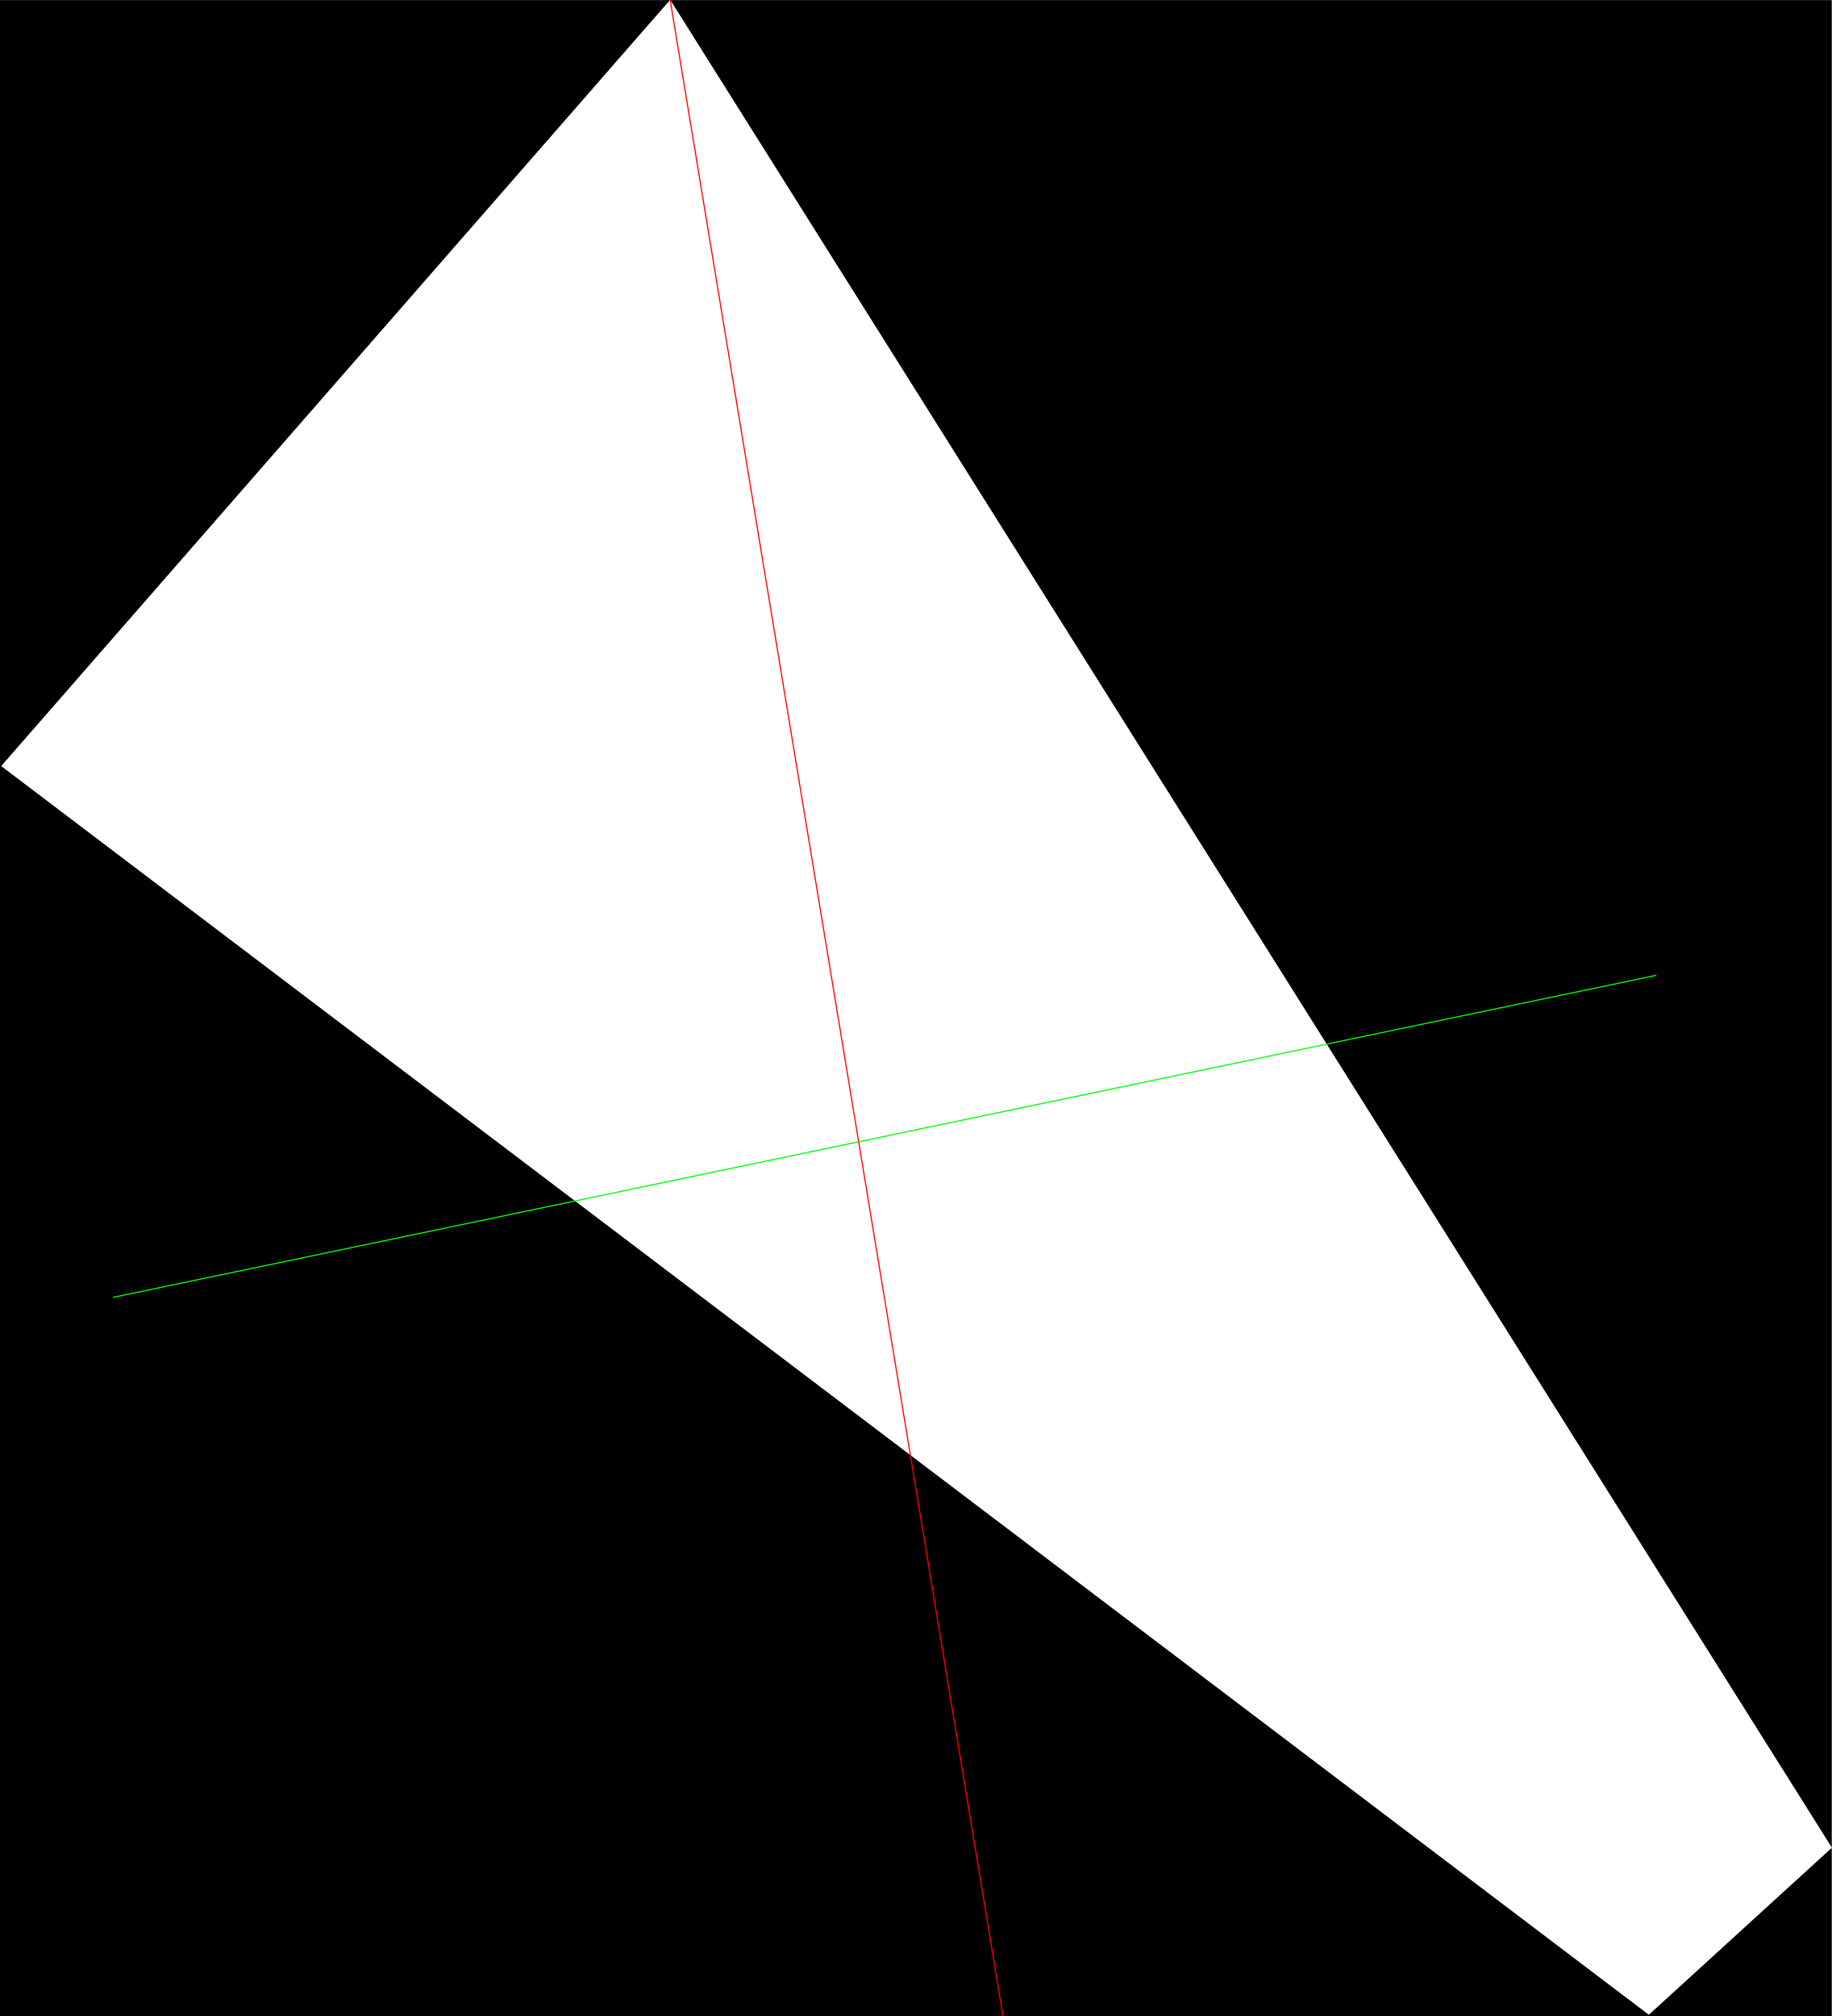
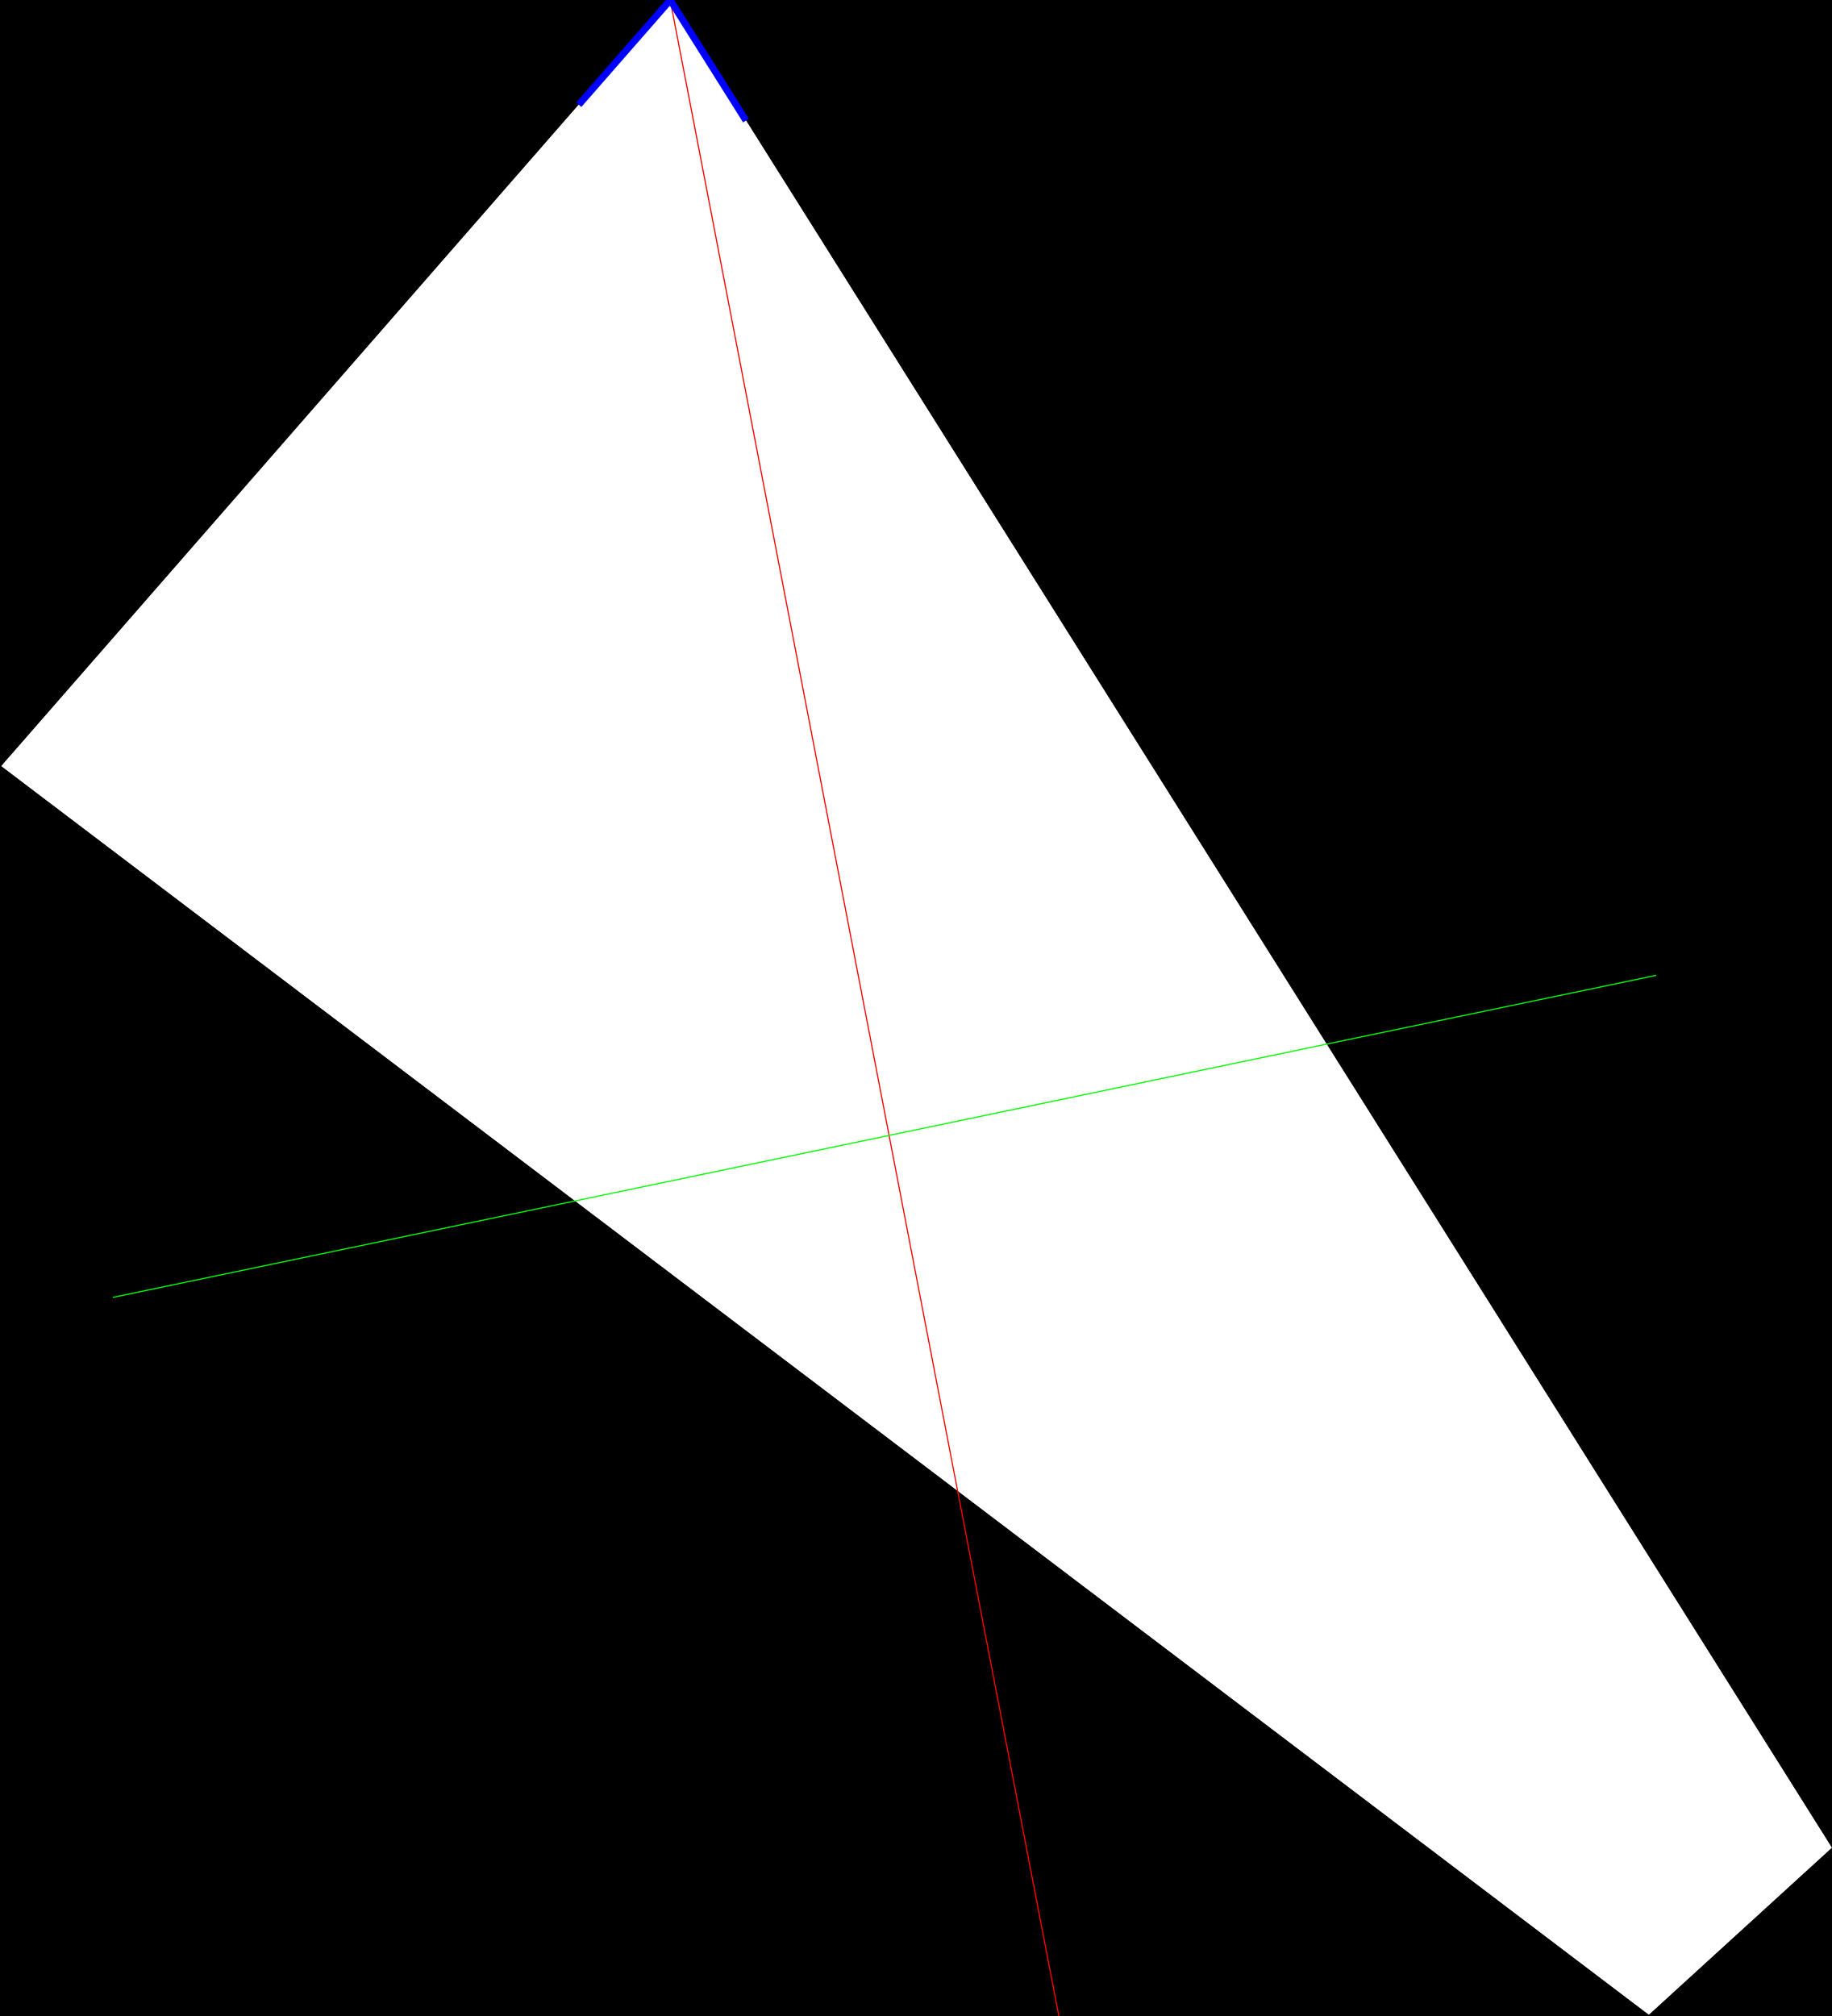
<svg xmlns="http://www.w3.org/2000/svg" version="1.1" id="Layer_1" x="0px" y="0px" width="1602px" height="1763px" viewBox="0 0 1602 1763" enable-background="new 0 0 1602 1763" xml:space="preserve">
-   <path d="M1442.021,1761.782L1602,1615.8V1763H0V0.084h586.054L1.198,669.919L1442.021,1761.782z M586.179,0.084L1602,1615.8V0.084  H586.179z" />
+   <path d="M-12.5-12v1790h1630V-12H-12.5z M1442.021,1761.782L1.198,669.919L586.127,0L1602,1615.8L1442.021,1761.782z" />
  <path fill="#FFFFFF" d="M586.127,0L1602,1615.8l-159.979,145.982L1.198,669.919L586.127,0z" />
-   <line fill="none" stroke="#FF0000" stroke-miterlimit="10" x1="586.127" y1="0" x2="940.084" y2="2144.027" />
+   <line fill="none" stroke="#FF0000" stroke-miterlimit="10" x1="586.127" y1="0" x2="999.5" y2="2144.027" />
  <line fill="none" stroke="#00FF00" stroke-miterlimit="10" x1="98.65" y1="1134.578" x2="1448.502" y2="852.926" />
+   <polyline fill="none" stroke="#0000FF" stroke-width="6" stroke-miterlimit="10" points="652.41,105.428 586.179,0.084   506.166,91.581 " />
</svg>
